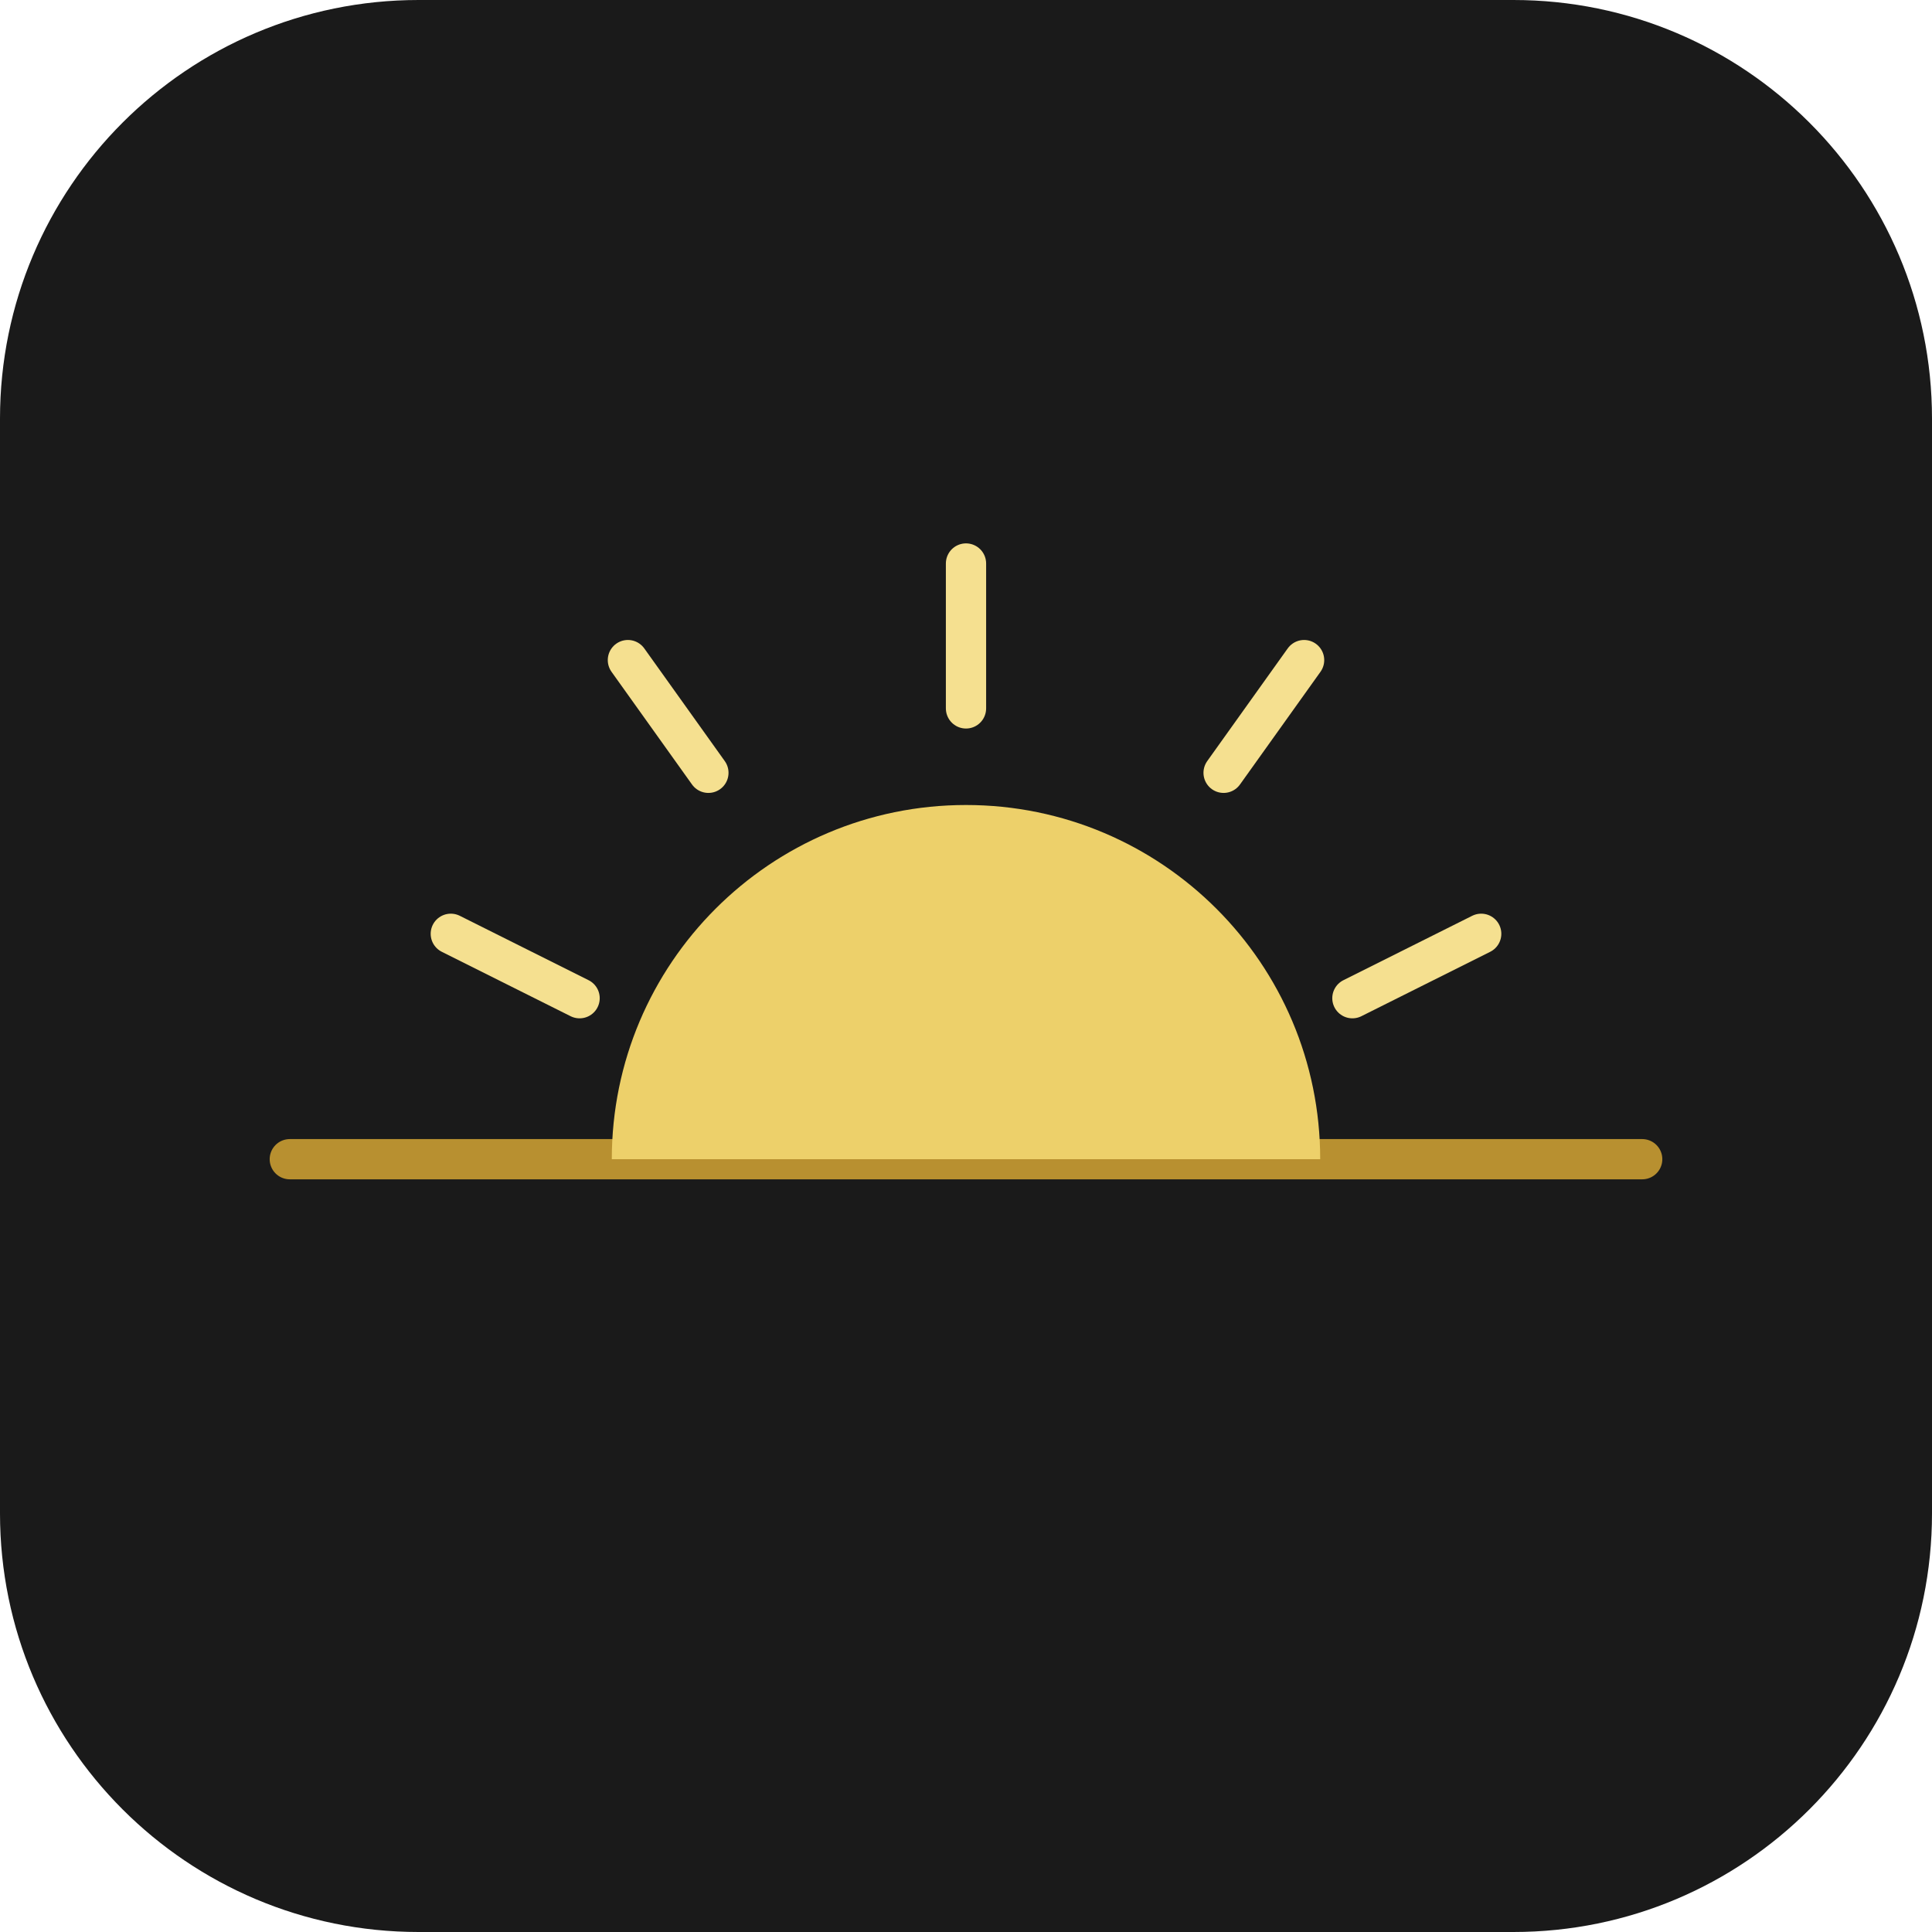
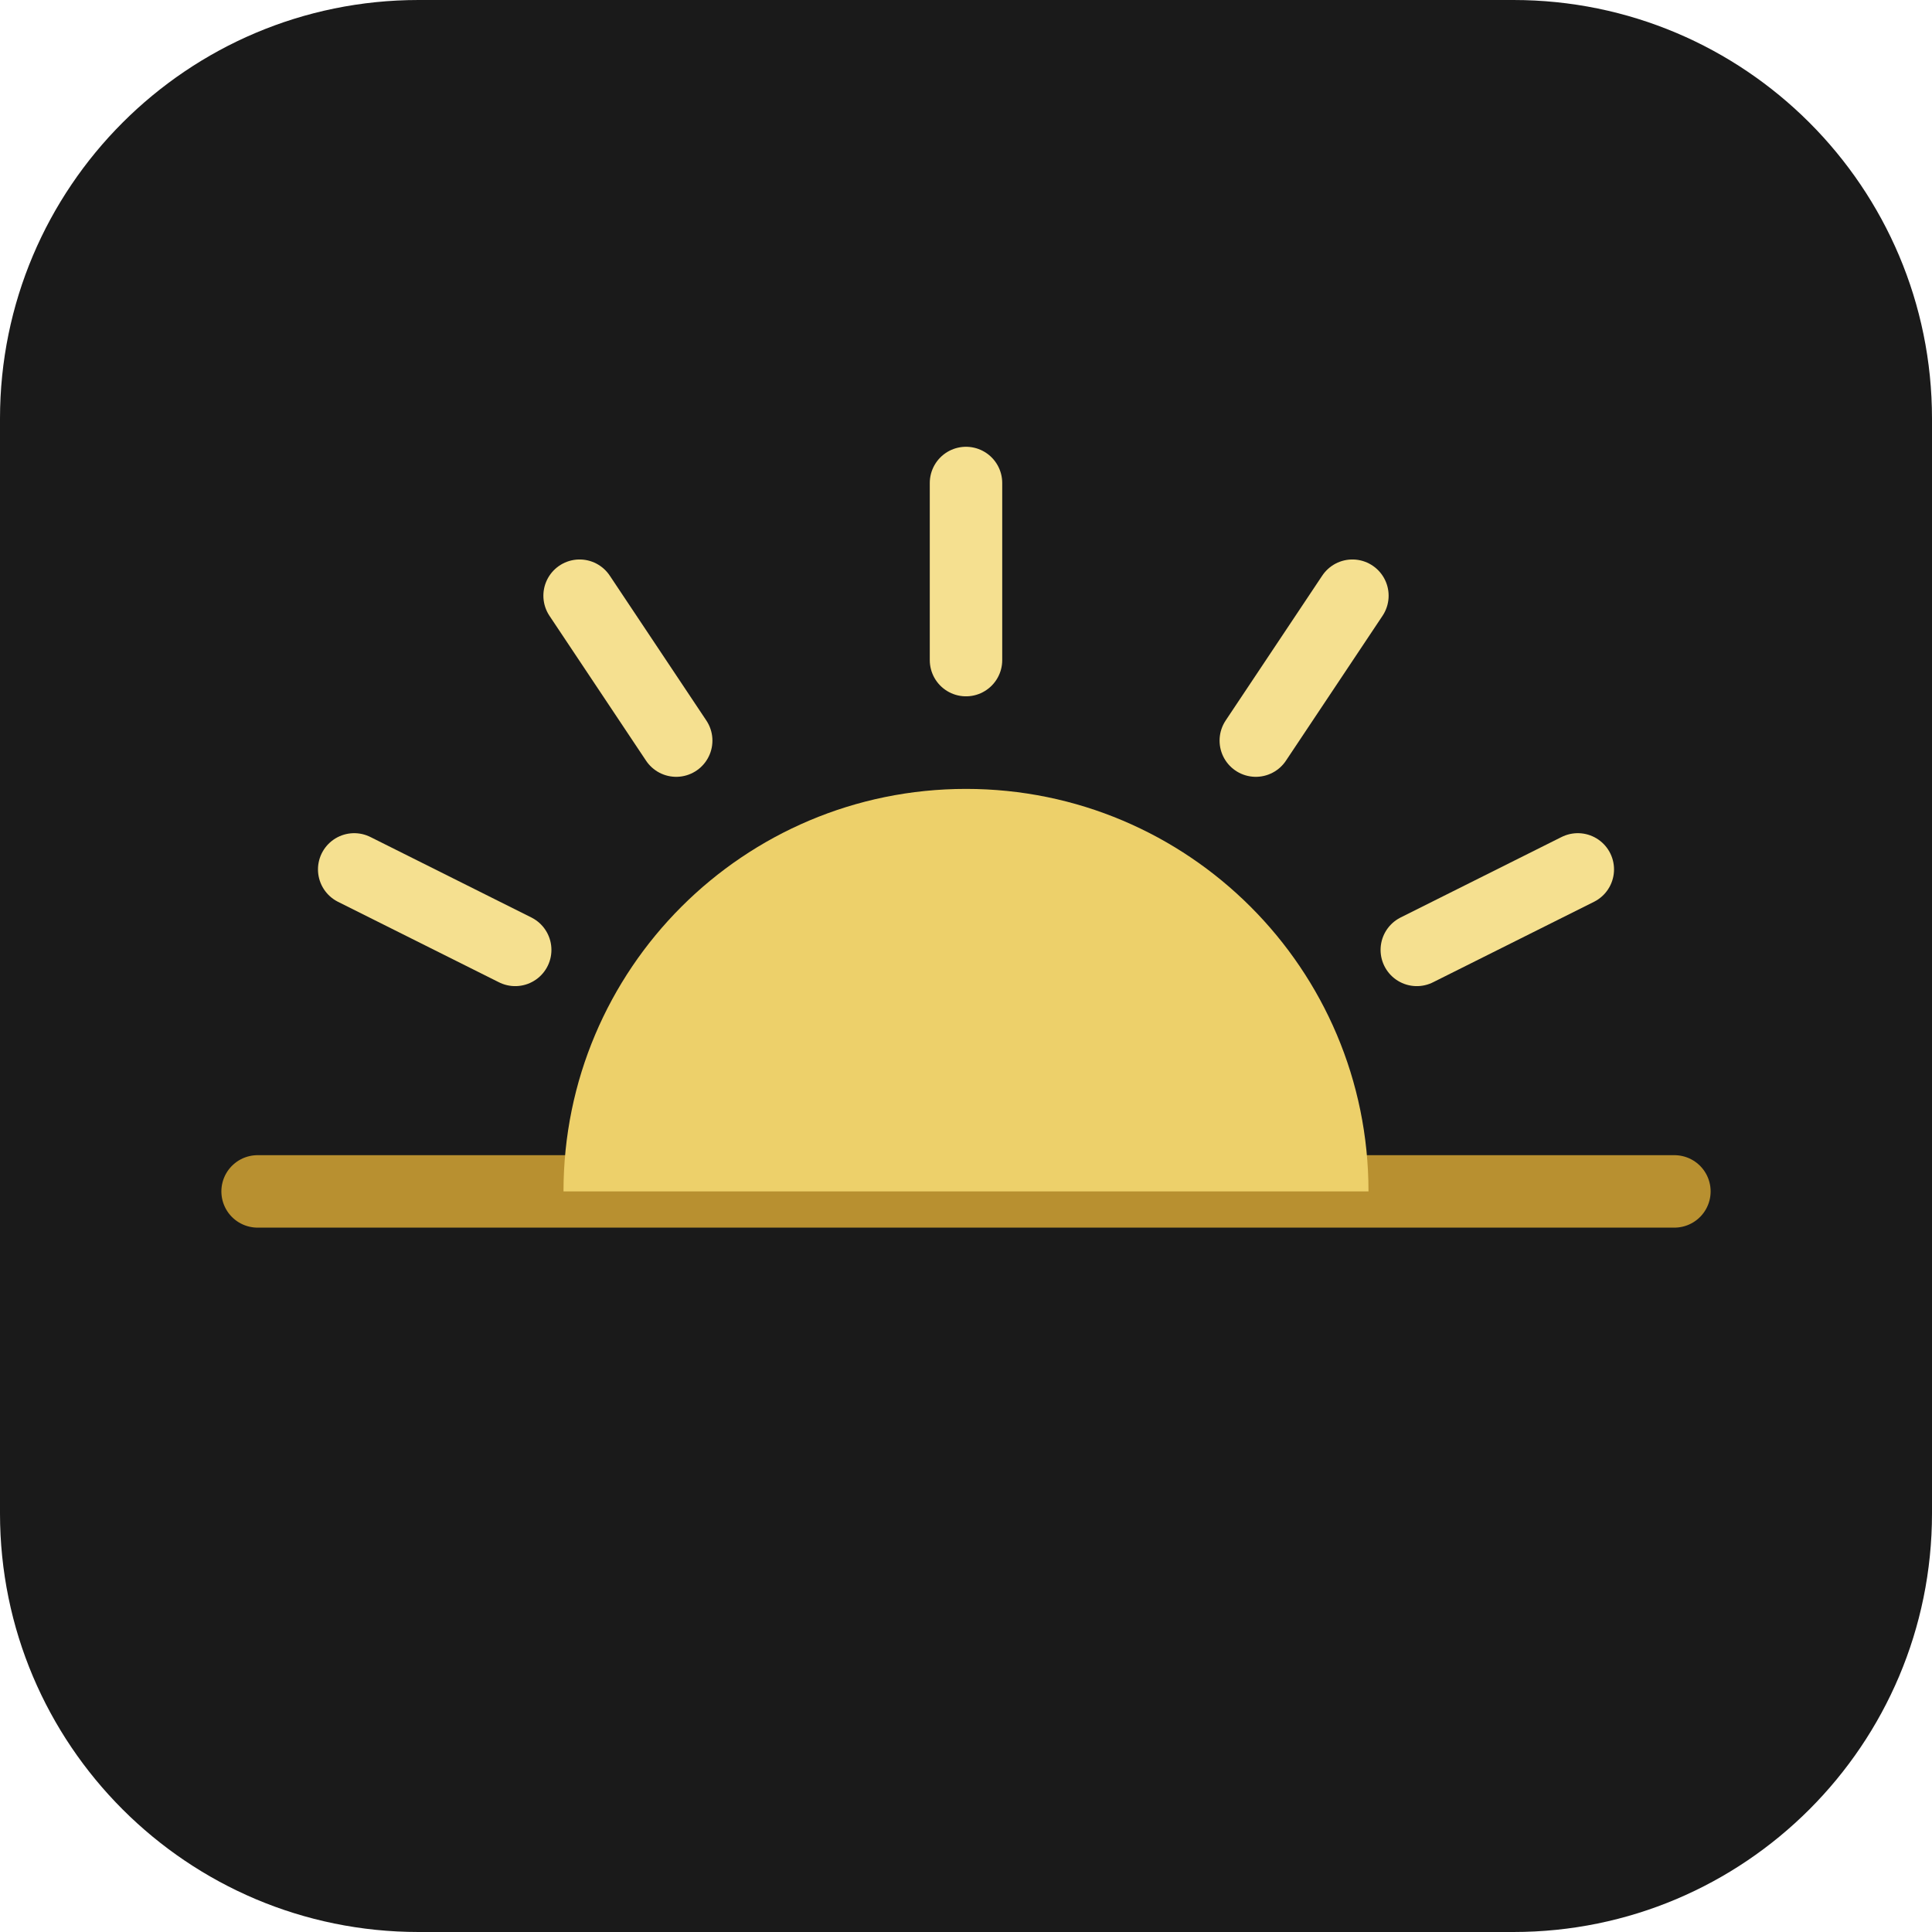
<svg xmlns="http://www.w3.org/2000/svg" viewBox="0 0 120 120" fill="none">
  <rect width="120" height="120" rx="26" fill="#1A1A1A" />
-   <line x1="18" y1="72" x2="102" y2="72" stroke="#B89030" stroke-width="2.5" stroke-linecap="round" />
+   <line x1="16" y1="74" x2="104" y2="74" stroke="#B89030" stroke-width="4.5" stroke-linecap="round" />
  <clipPath id="h">
-     <rect x="0" y="0" width="120" height="72" />
+     <rect x="0" y="0" width="120" height="74" />
  </clipPath>
-   <circle cx="60" cy="72" r="22" fill="#EDD06A" clip-path="url(#h)" />
-   <line x1="60" y1="44" x2="60" y2="35" stroke="#F5E090" stroke-width="2.5" stroke-linecap="round" />
-   <line x1="76" y1="48" x2="81" y2="41" stroke="#F5E090" stroke-width="2.5" stroke-linecap="round" />
-   <line x1="44" y1="48" x2="39" y2="41" stroke="#F5E090" stroke-width="2.5" stroke-linecap="round" />
-   <line x1="84" y1="62" x2="92" y2="58" stroke="#F5E090" stroke-width="2.5" stroke-linecap="round" />
-   <line x1="36" y1="62" x2="28" y2="58" stroke="#F5E090" stroke-width="2.5" stroke-linecap="round" />
+   <circle cx="60" cy="74" r="25" fill="#EDD06A" clip-path="url(#h)" />
+   <line x1="60" y1="41" x2="60" y2="30" stroke="#F5E090" stroke-width="4.5" stroke-linecap="round" />
+   <line x1="78" y1="46" x2="84" y2="37" stroke="#F5E090" stroke-width="4.5" stroke-linecap="round" />
+   <line x1="42" y1="46" x2="36" y2="37" stroke="#F5E090" stroke-width="4.5" stroke-linecap="round" />
+   <line x1="88" y1="59" x2="98" y2="54" stroke="#F5E090" stroke-width="4.5" stroke-linecap="round" />
+   <line x1="32" y1="59" x2="22" y2="54" stroke="#F5E090" stroke-width="4.5" stroke-linecap="round" />
</svg>
